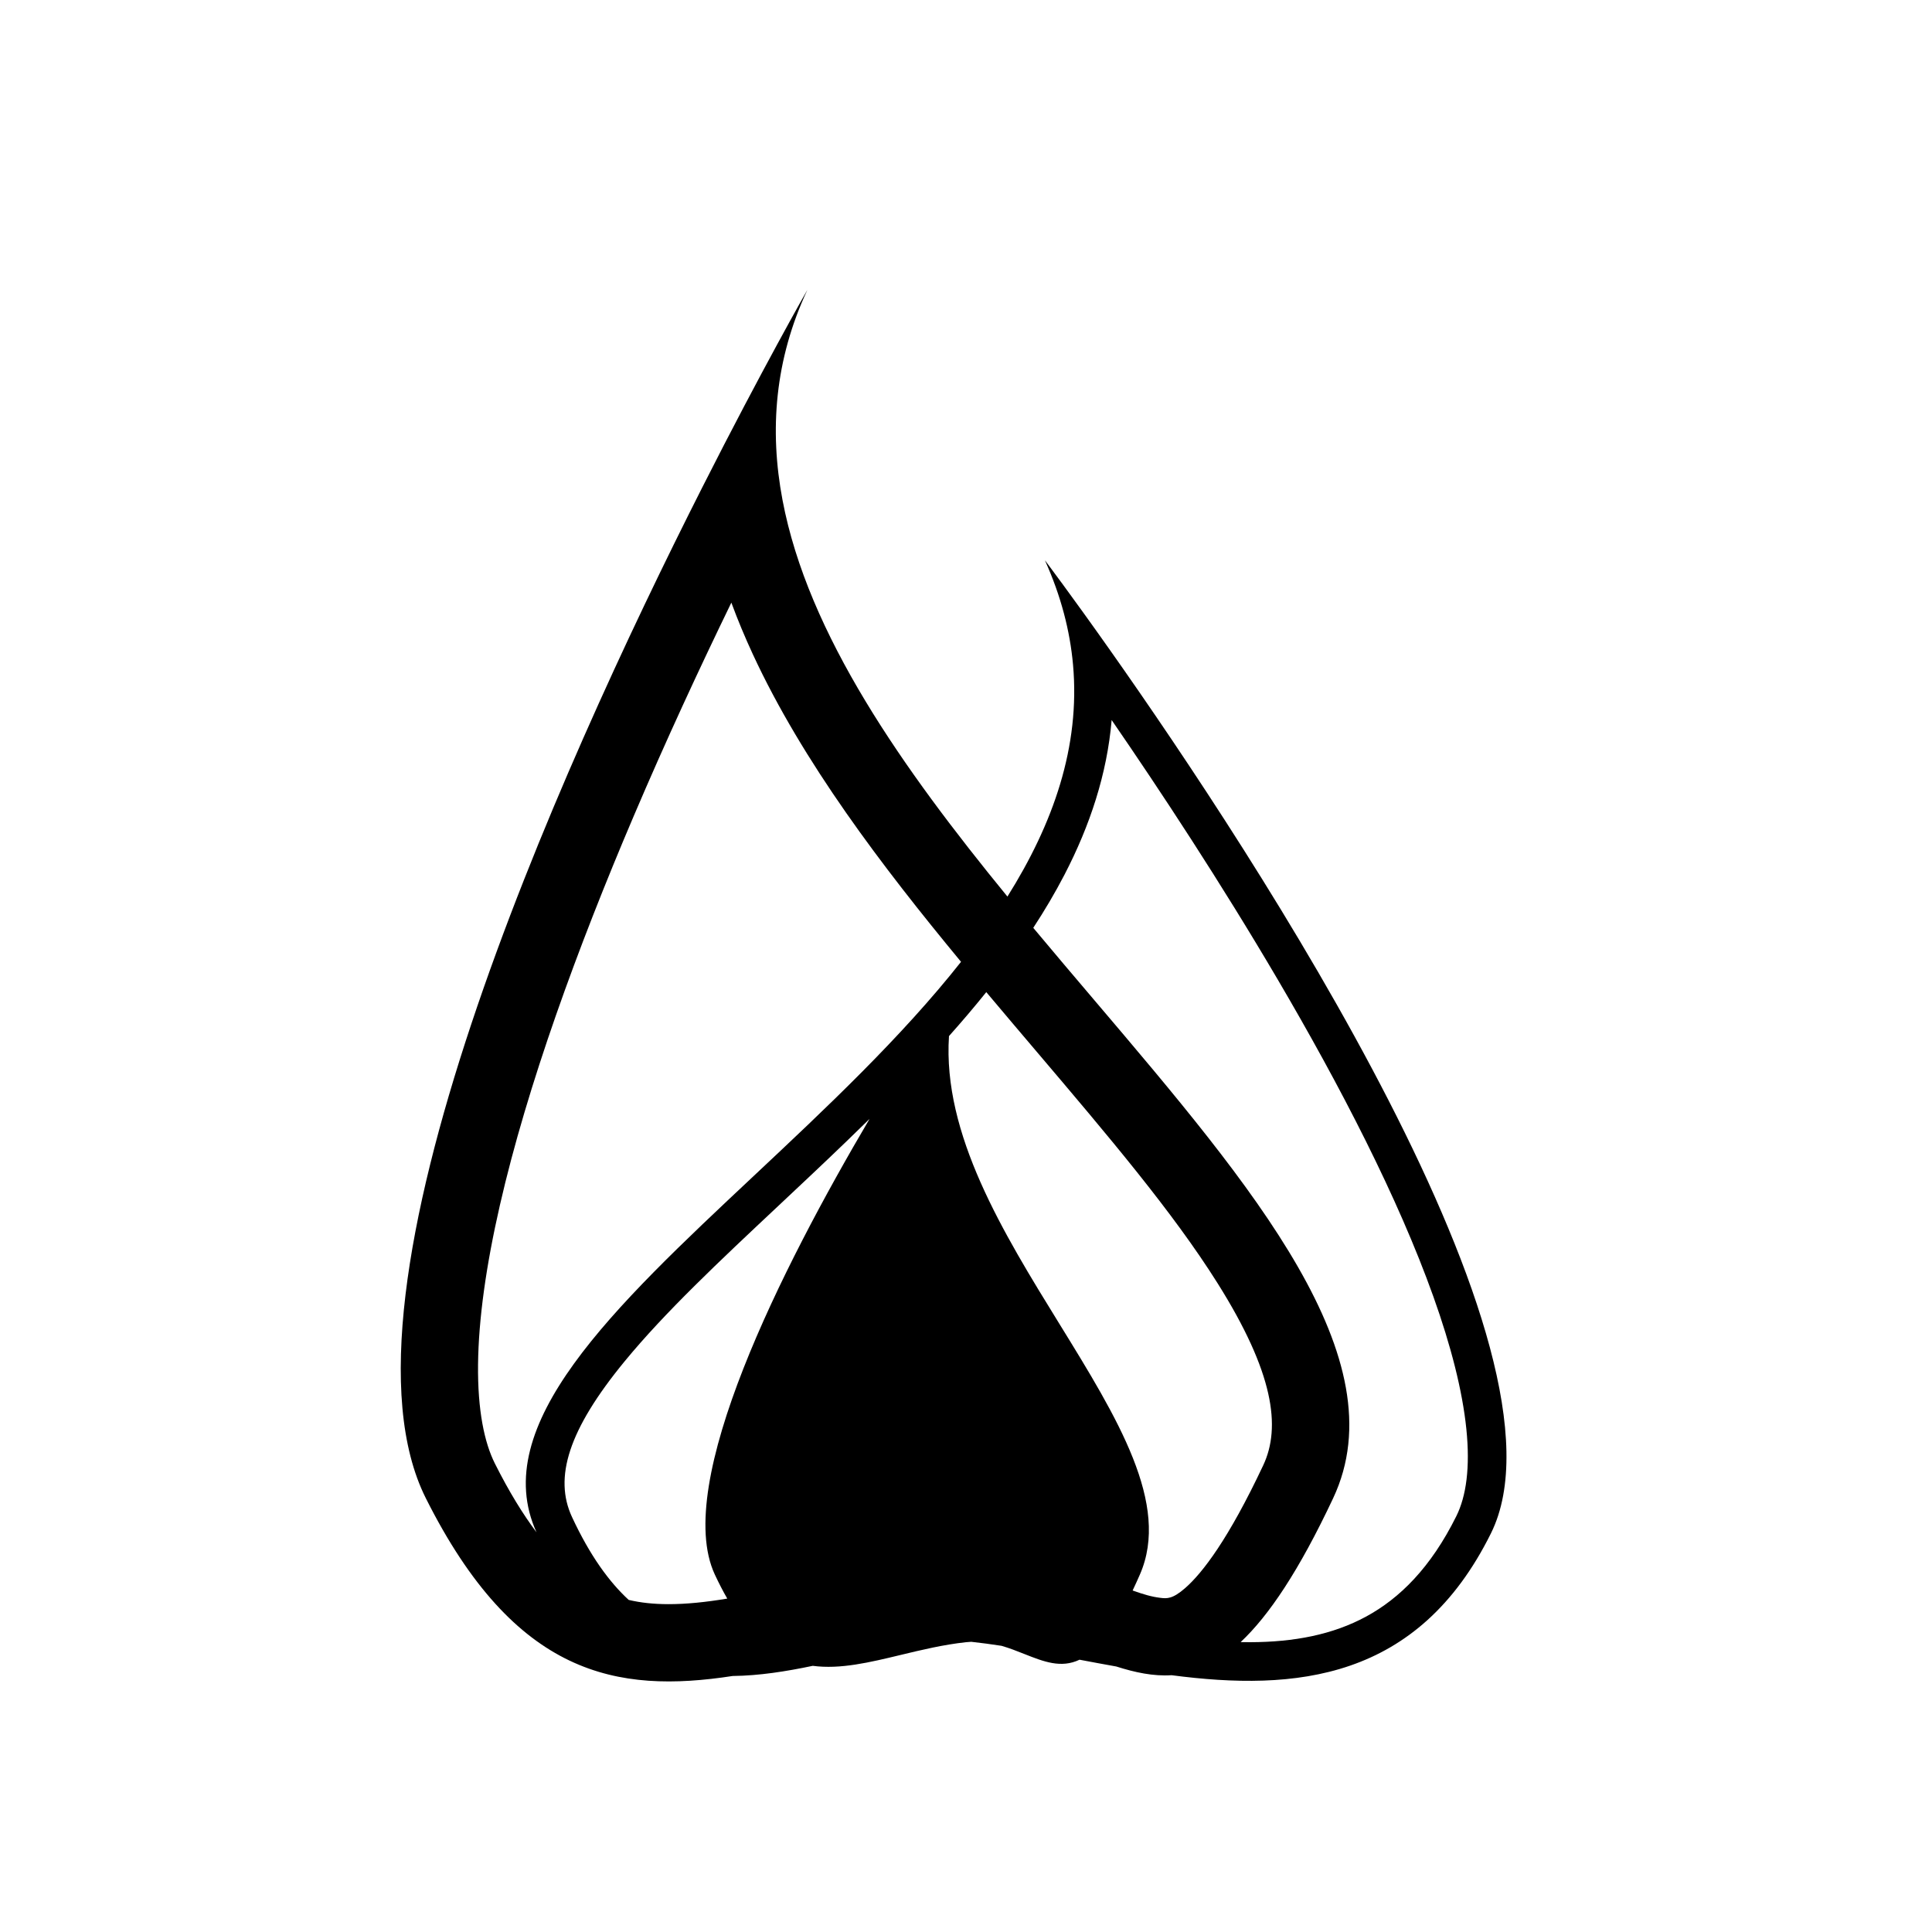
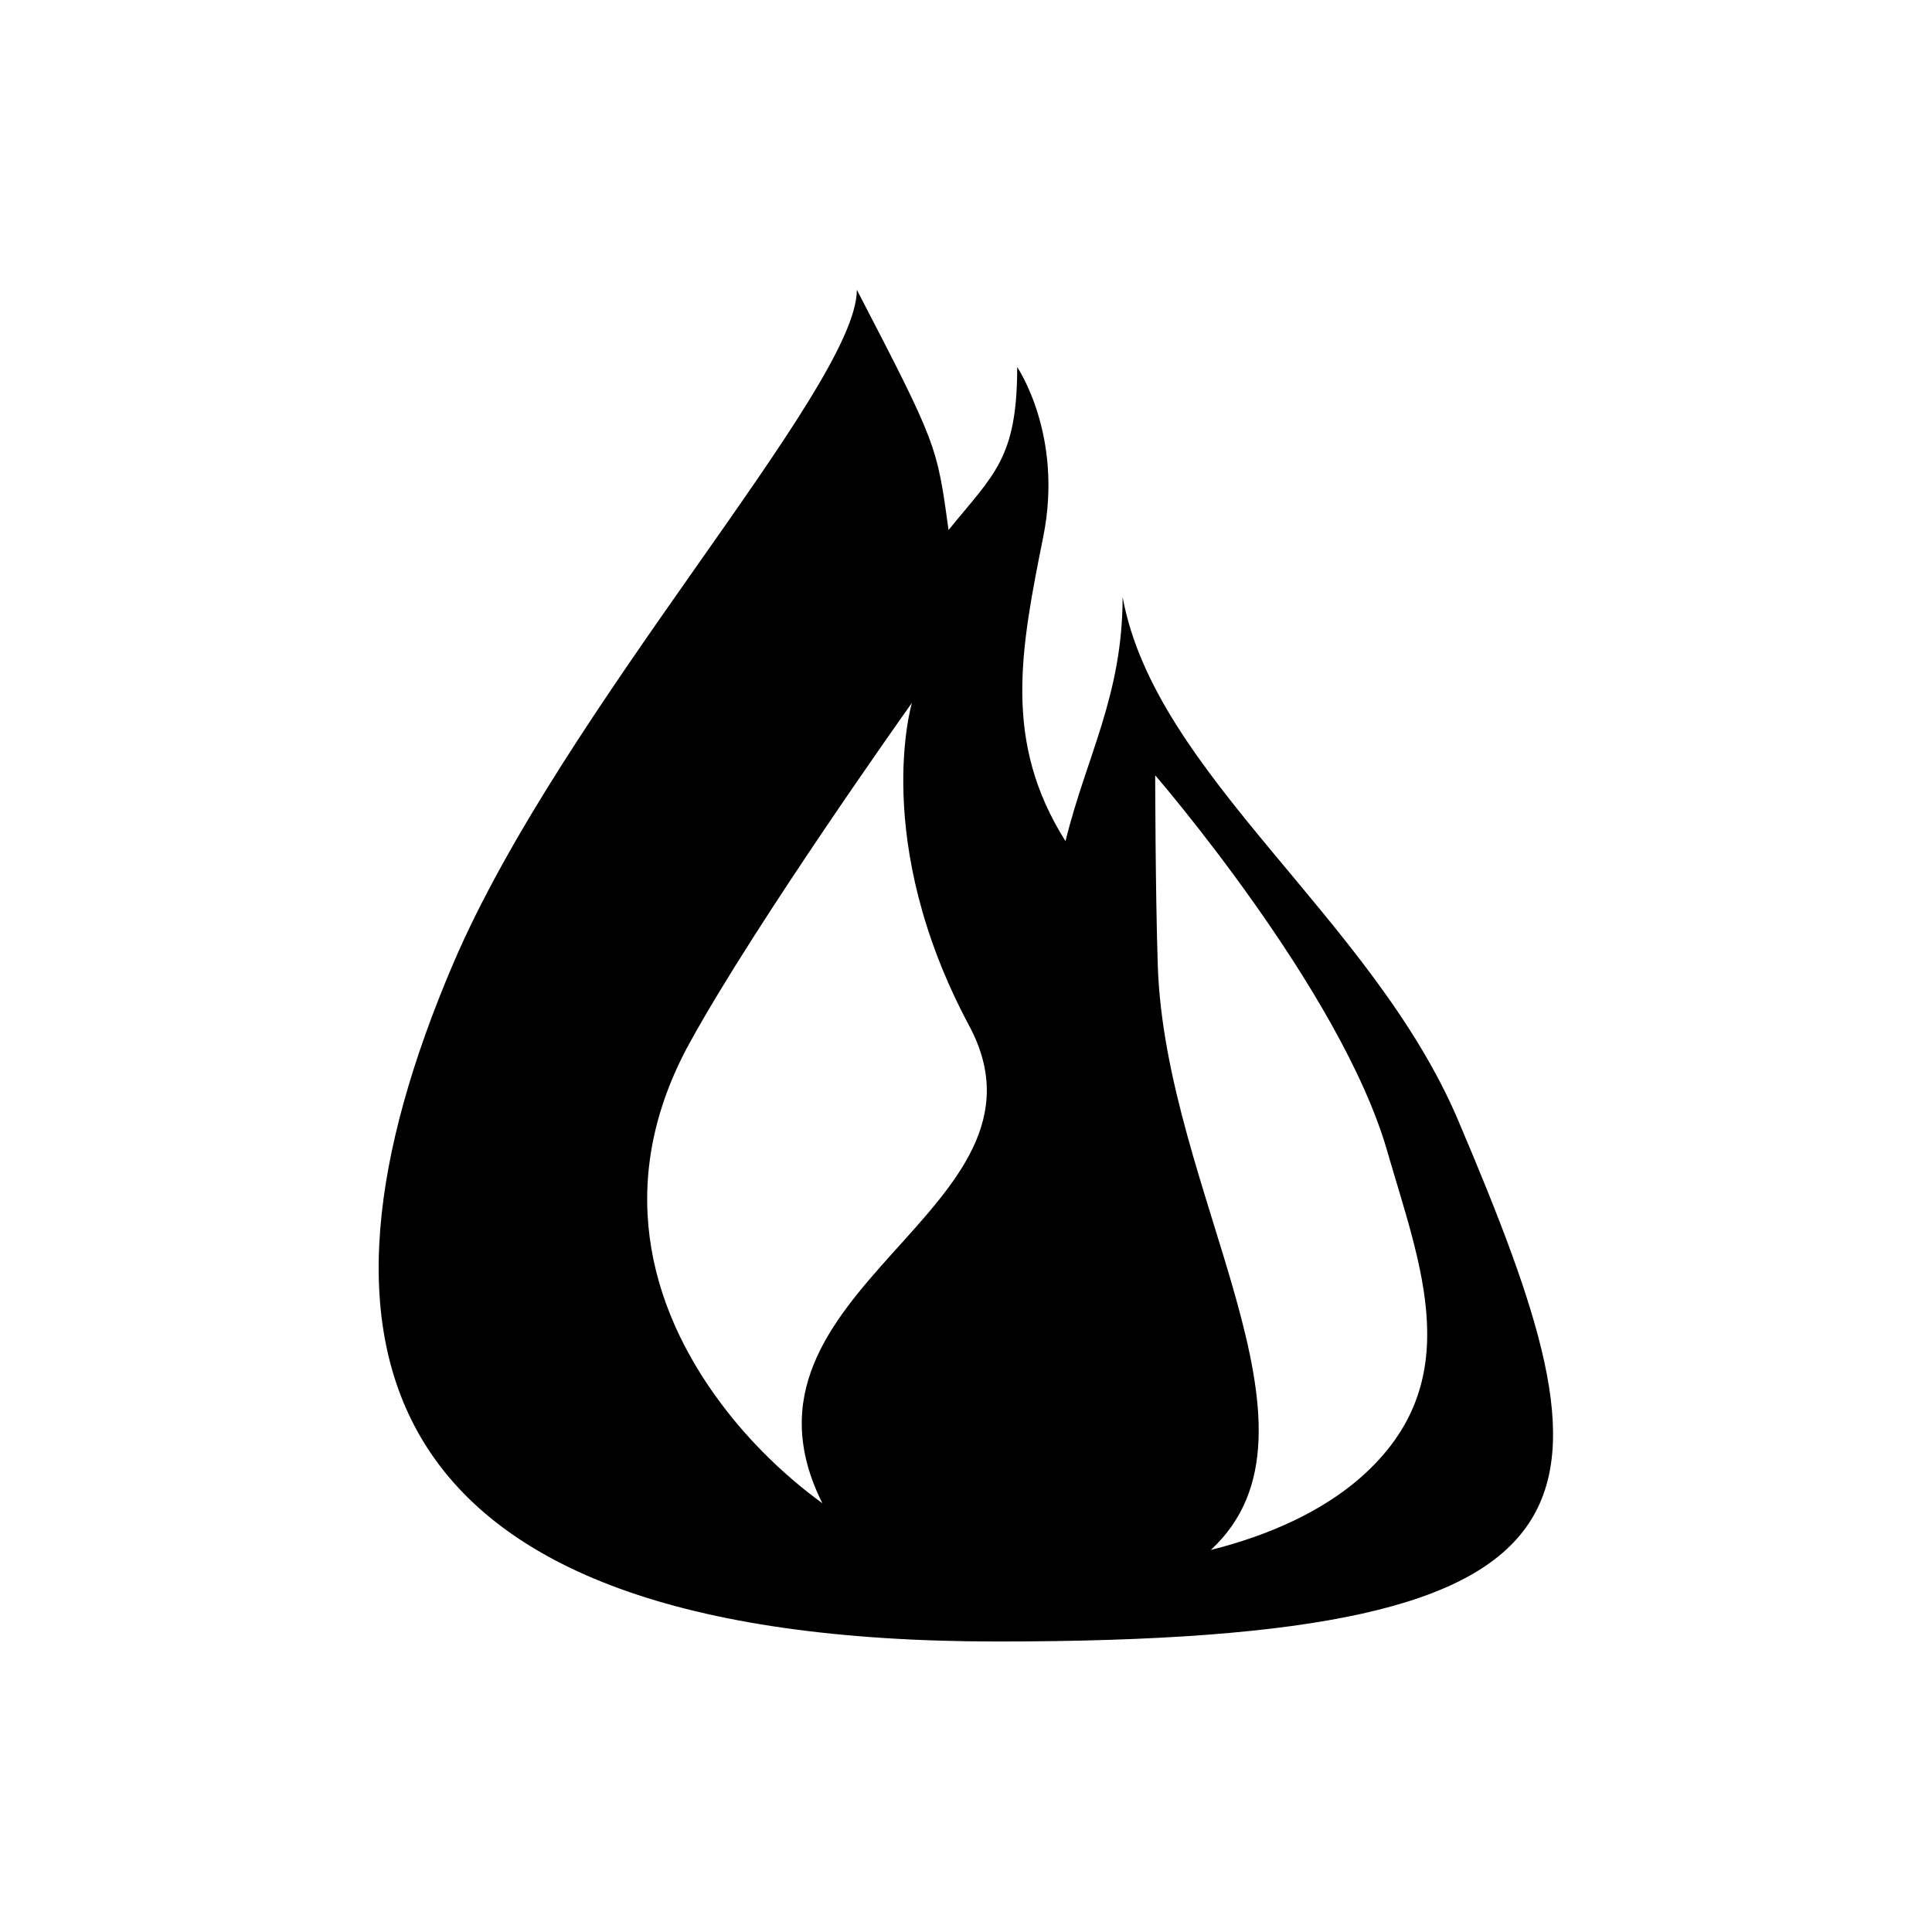
<svg xmlns="http://www.w3.org/2000/svg" width="1000" height="1000" viewBox="0 0 1000 1000" fill="none">
-   <path d="M220.403 775.461C167.552 670.119 288.304 400.839 363.499 252.265C394.605 190.805 417.915 150 417.915 150C401.017 186.151 398.163 222.55 405.032 258.843C418.212 328.473 467.183 397.714 521.442 464.062C545.117 426.368 559.207 386.467 555.398 344.056C553.82 326.476 549.165 308.464 540.843 290C540.843 290 554.265 307.738 574.746 336.779C649.523 442.809 818.401 699.502 771.72 793.632C733.892 869.911 670.399 875.479 606.415 867.084C596.917 867.702 587.488 865.656 577.776 862.573C571.398 861.439 565.053 860.25 558.767 859.063C549.205 863.628 540.214 860.068 530.204 856.104C526.439 854.612 522.529 853.064 518.39 851.87C513.076 851.06 507.854 850.354 502.744 849.794C501.841 849.832 500.926 849.9 500 850C488.306 851.267 477.089 853.969 466.33 856.561C450.098 860.471 434.906 864.13 420.686 862.232C406.987 865.1 393.035 867.343 379.221 867.491C319.388 876.677 266.651 867.641 220.403 775.461ZM376.431 827.431C374.259 823.666 372.115 819.533 370 815C348.054 767.972 404.743 656.069 450.082 579.14C446.106 583.052 442.122 586.924 438.145 590.755C426.242 602.222 414.465 613.273 403.053 623.982C372.305 652.836 344.192 679.216 323.316 704.616C294.106 740.157 286.616 764.879 296.064 785.201C305.442 805.371 315.449 818.95 325.413 828.114C331.698 829.6 338.379 830.28 345.651 830.308C355.155 830.344 365.245 829.282 376.431 827.431ZM642.139 849.955C643.806 849.989 645.466 850.004 647.119 849.999C669.627 849.935 689.753 846.177 707.192 836.682C724.392 827.316 740.517 811.536 753.802 784.747C758.911 774.445 761.023 759.591 758.977 739.6C756.951 719.797 751.018 696.63 741.897 671.074C723.657 619.968 693.661 562.008 661.337 506.979C631.726 456.567 600.515 409.207 575.389 372.691C573.019 400.653 564.122 427.391 550.987 452.724C546.149 462.056 540.72 471.231 534.816 480.247C545.326 492.851 555.939 505.341 566.44 517.701C648.648 614.454 724.036 703.18 690.039 775.461C672.364 813.039 656.741 836.273 642.139 849.955ZM510.501 513.519C504.304 521.232 497.841 528.818 491.192 536.276C487.843 587.131 519.242 638.041 548.309 685.17C578.365 733.903 605.928 778.594 590 815C588.725 817.914 587.473 820.657 586.243 823.238C591.969 825.269 596.044 826.484 600.547 827.031C603.999 827.45 606.865 827.711 613.399 822.023C622.399 814.19 635.926 796.528 653.843 758.436C663.149 738.65 659.29 710.416 630.172 664.129C606.956 627.223 573.67 588.026 536.726 544.521C528.426 534.747 519.941 524.755 511.344 514.523C511.063 514.188 510.782 513.854 510.501 513.519ZM497.426 497.837C456.564 448.428 415.51 394.488 389.611 338.522C385.569 329.787 381.857 320.916 378.549 311.925C362.114 345.73 344.628 383.415 327.938 422.571C298.982 490.5 272.988 561.547 258.736 623.83C251.614 654.955 247.689 682.78 247.436 706.26C247.18 730.078 250.743 746.736 256.156 757.524C263.549 772.259 270.766 783.896 277.686 793.104C252.545 737.765 317.075 677.216 390.299 608.509C427.265 573.824 466.447 537.06 497.426 497.837Z" fill="black" />
+   <path d="M443.5 150C485 230 484.996 230.562 490.958 274.346C514.263 245.575 526.5 237.5 526.5 190C526.5 190 550.519 225.141 540.02 277.628C528.202 336.703 519.002 383.838 551.5 435.399C562.271 391.48 581.061 360 581.061 309C597.926 401.299 710.212 474.954 754.792 579.993C838.393 776.97 847.758 849.636 516.216 849.636C184.674 849.636 151.597 693.809 234.258 499.5C291.016 366.084 443.5 200.5 443.5 150ZM626.703 802.254C656.675 794.765 684.371 782.345 704.521 764.53C760.164 715.336 735.16 655.265 717.971 595.621C693.943 512.241 597.926 401.299 597.926 401.299C597.926 401.299 598.019 461.167 599.258 499.5C603.095 618.156 694.14 739.955 626.703 802.254ZM501.644 530.927C450.522 435.399 472.022 363.779 472.022 363.779C472.022 363.779 391.722 476.566 356.987 539.759C318.34 610.072 334.896 675.425 373.408 726.736C388.535 746.889 406.788 764.335 425.665 778.096C369.985 666.983 552.766 626.456 501.644 530.927Z" fill="black" />
</svg>
